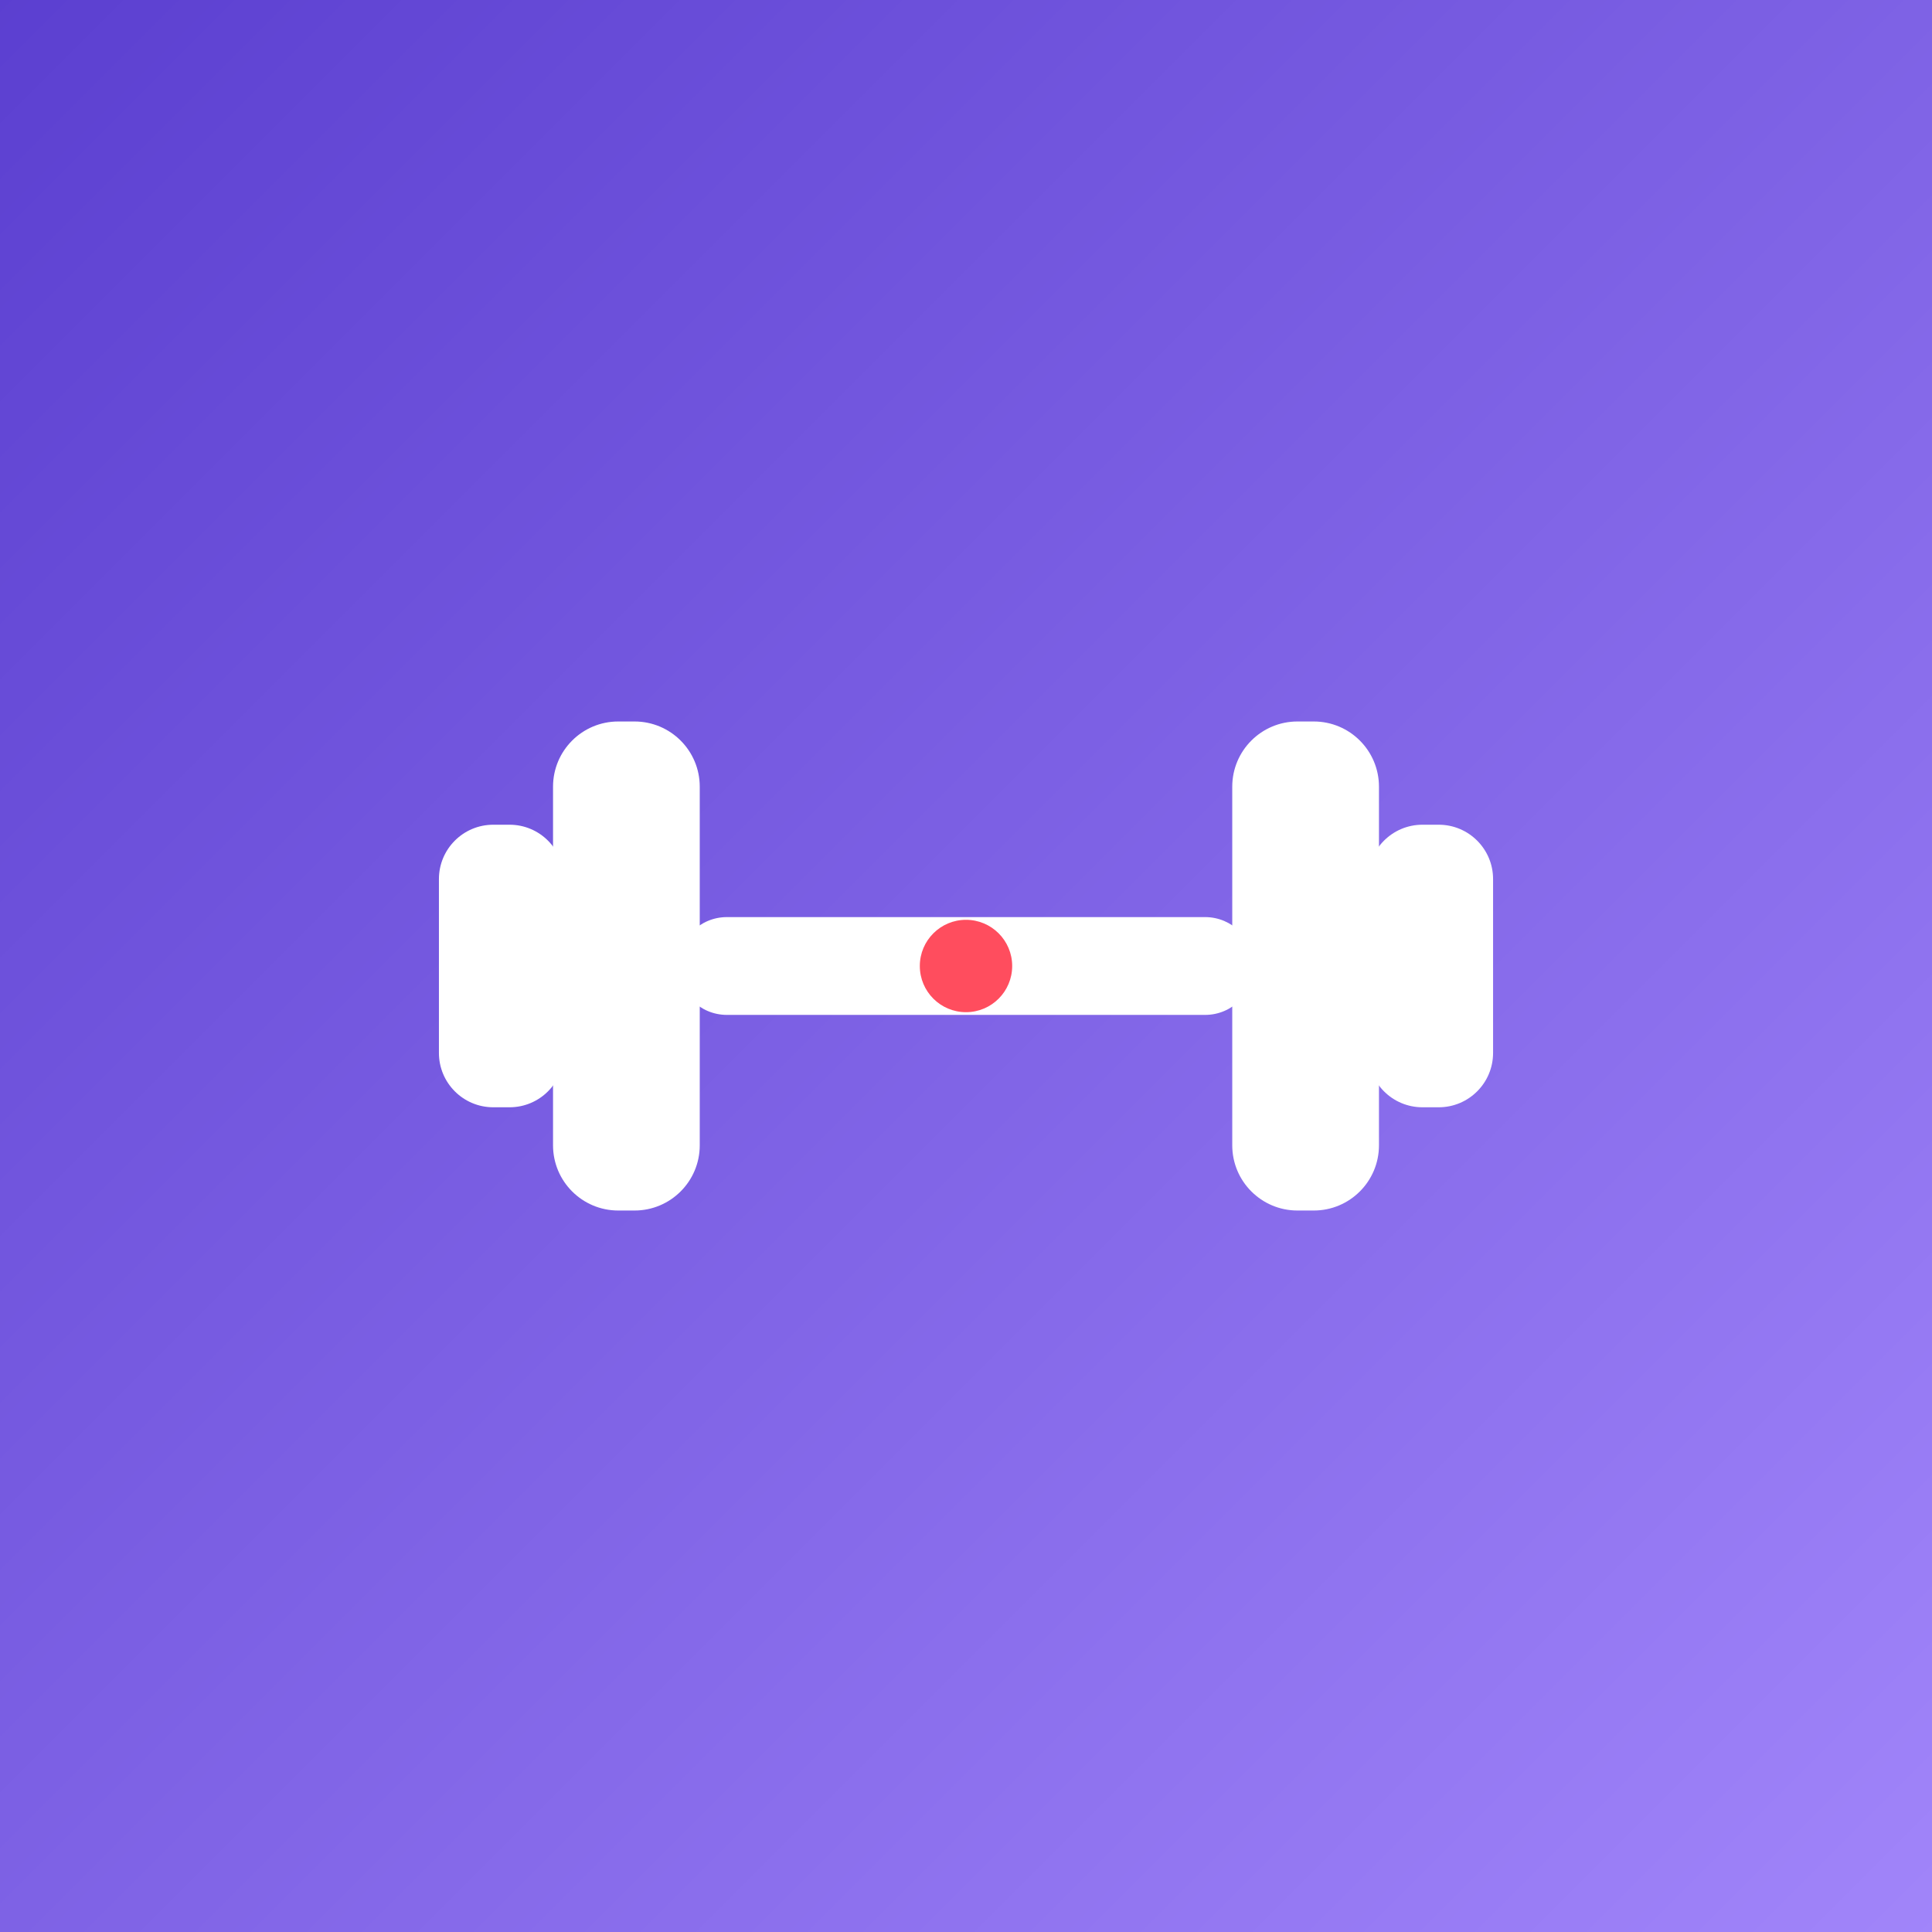
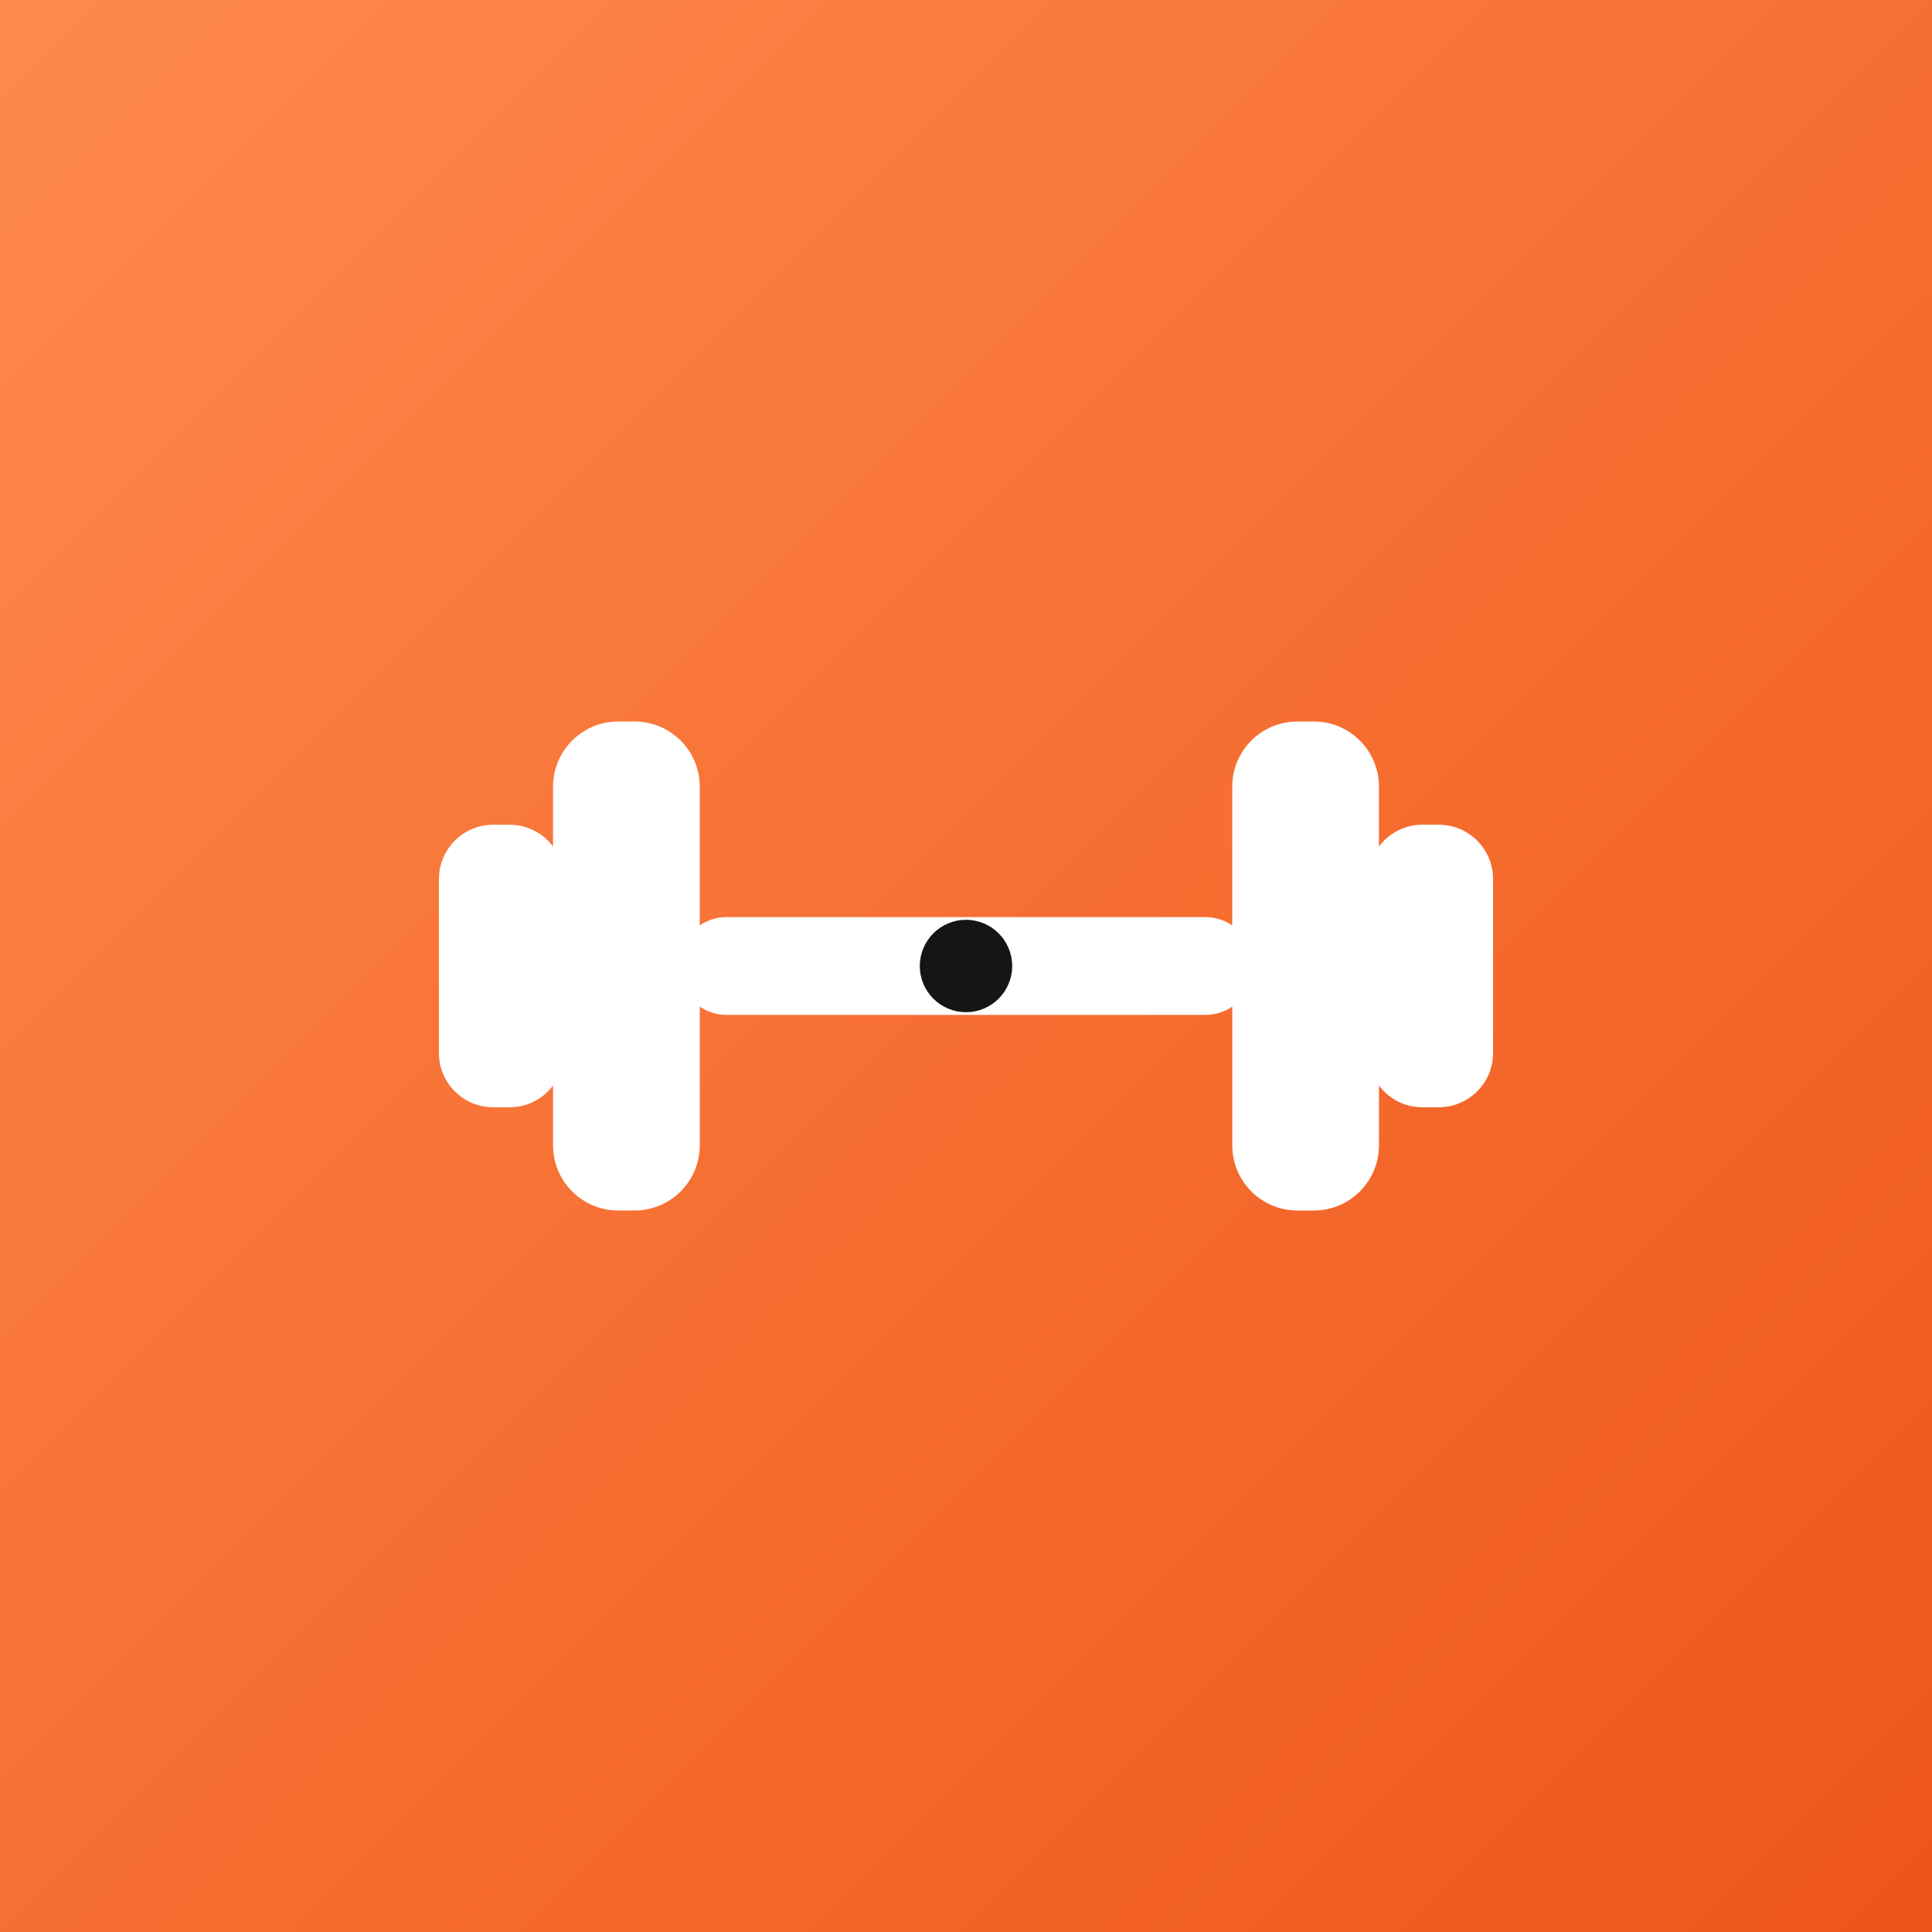
<svg xmlns="http://www.w3.org/2000/svg" viewBox="0 0 512 512">
  <defs>
    <linearGradient id="g" x1="0" y1="0" x2="1" y2="1">
-       <stop offset="0" stop-color="#5B3FD0" />
-       <stop offset="1" stop-color="#A185FA" />
+       <stop offset="0" stop-color="#FF8A4D" />
+       <stop offset="1" stop-color="#EE5518" />
    </linearGradient>
  </defs>
  <rect width="512" height="512" fill="url(#g)" />
  <g transform="translate(256 256) scale(.72) translate(-256 -256)" fill="#fff">
    <rect x="150" y="238" width="212" height="36" rx="18" />
    <rect x="104" y="166" width="54" height="180" rx="24" />
    <rect x="354" y="166" width="54" height="180" rx="24" />
    <rect x="62" y="204" width="46" height="104" rx="20" />
    <rect x="404" y="204" width="46" height="104" rx="20" />
-     <circle cx="256" cy="256" r="17" fill="#FF4D5E" />
+     <circle cx="256" cy="256" r="17" fill="#151515" />
  </g>
</svg>
